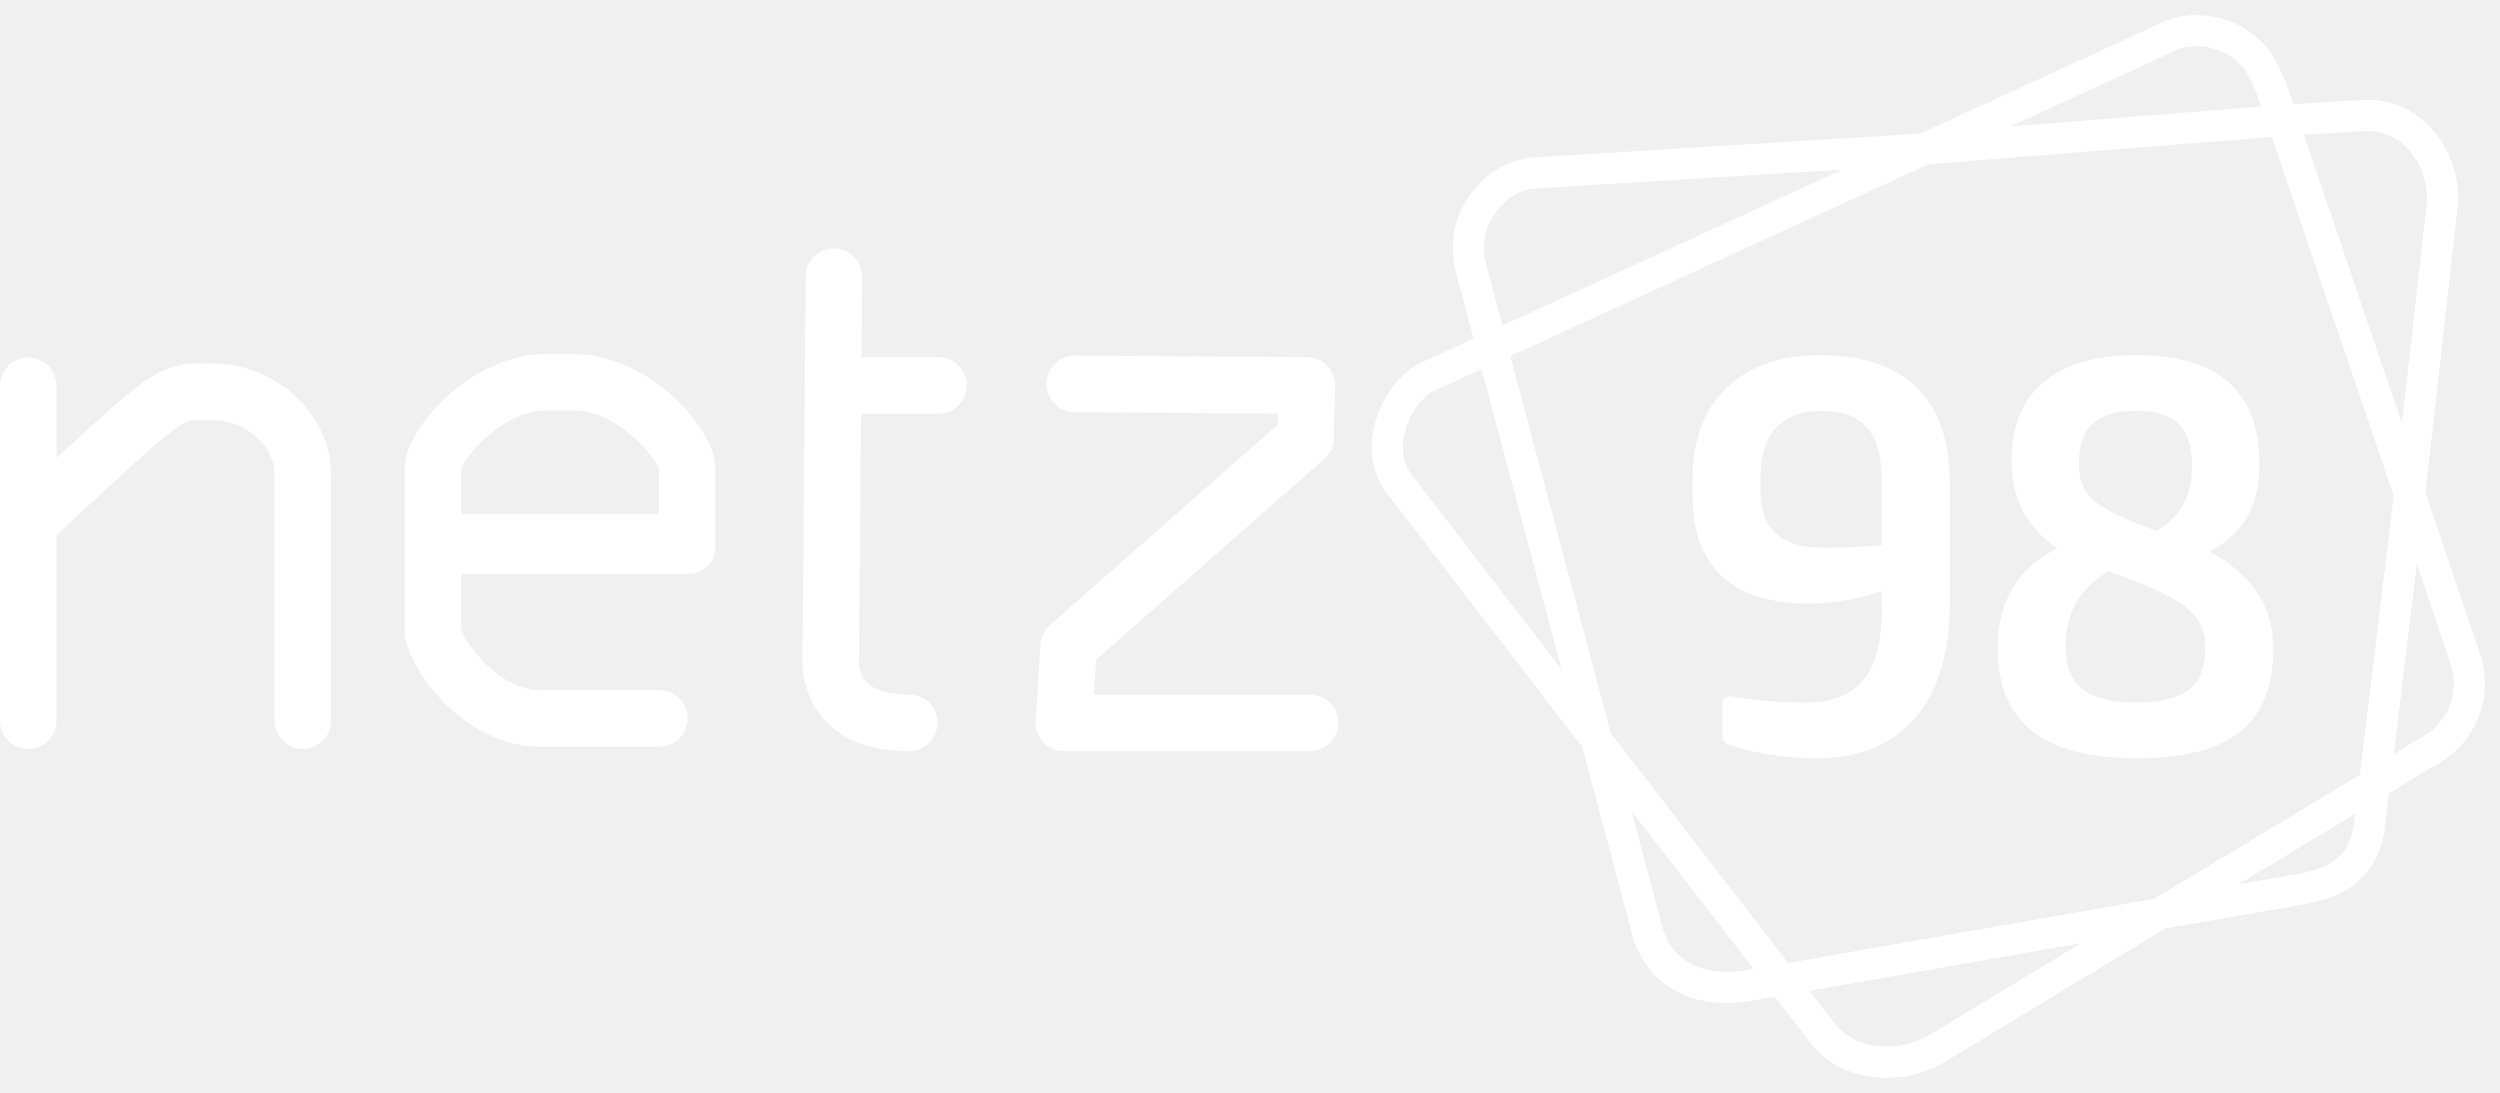
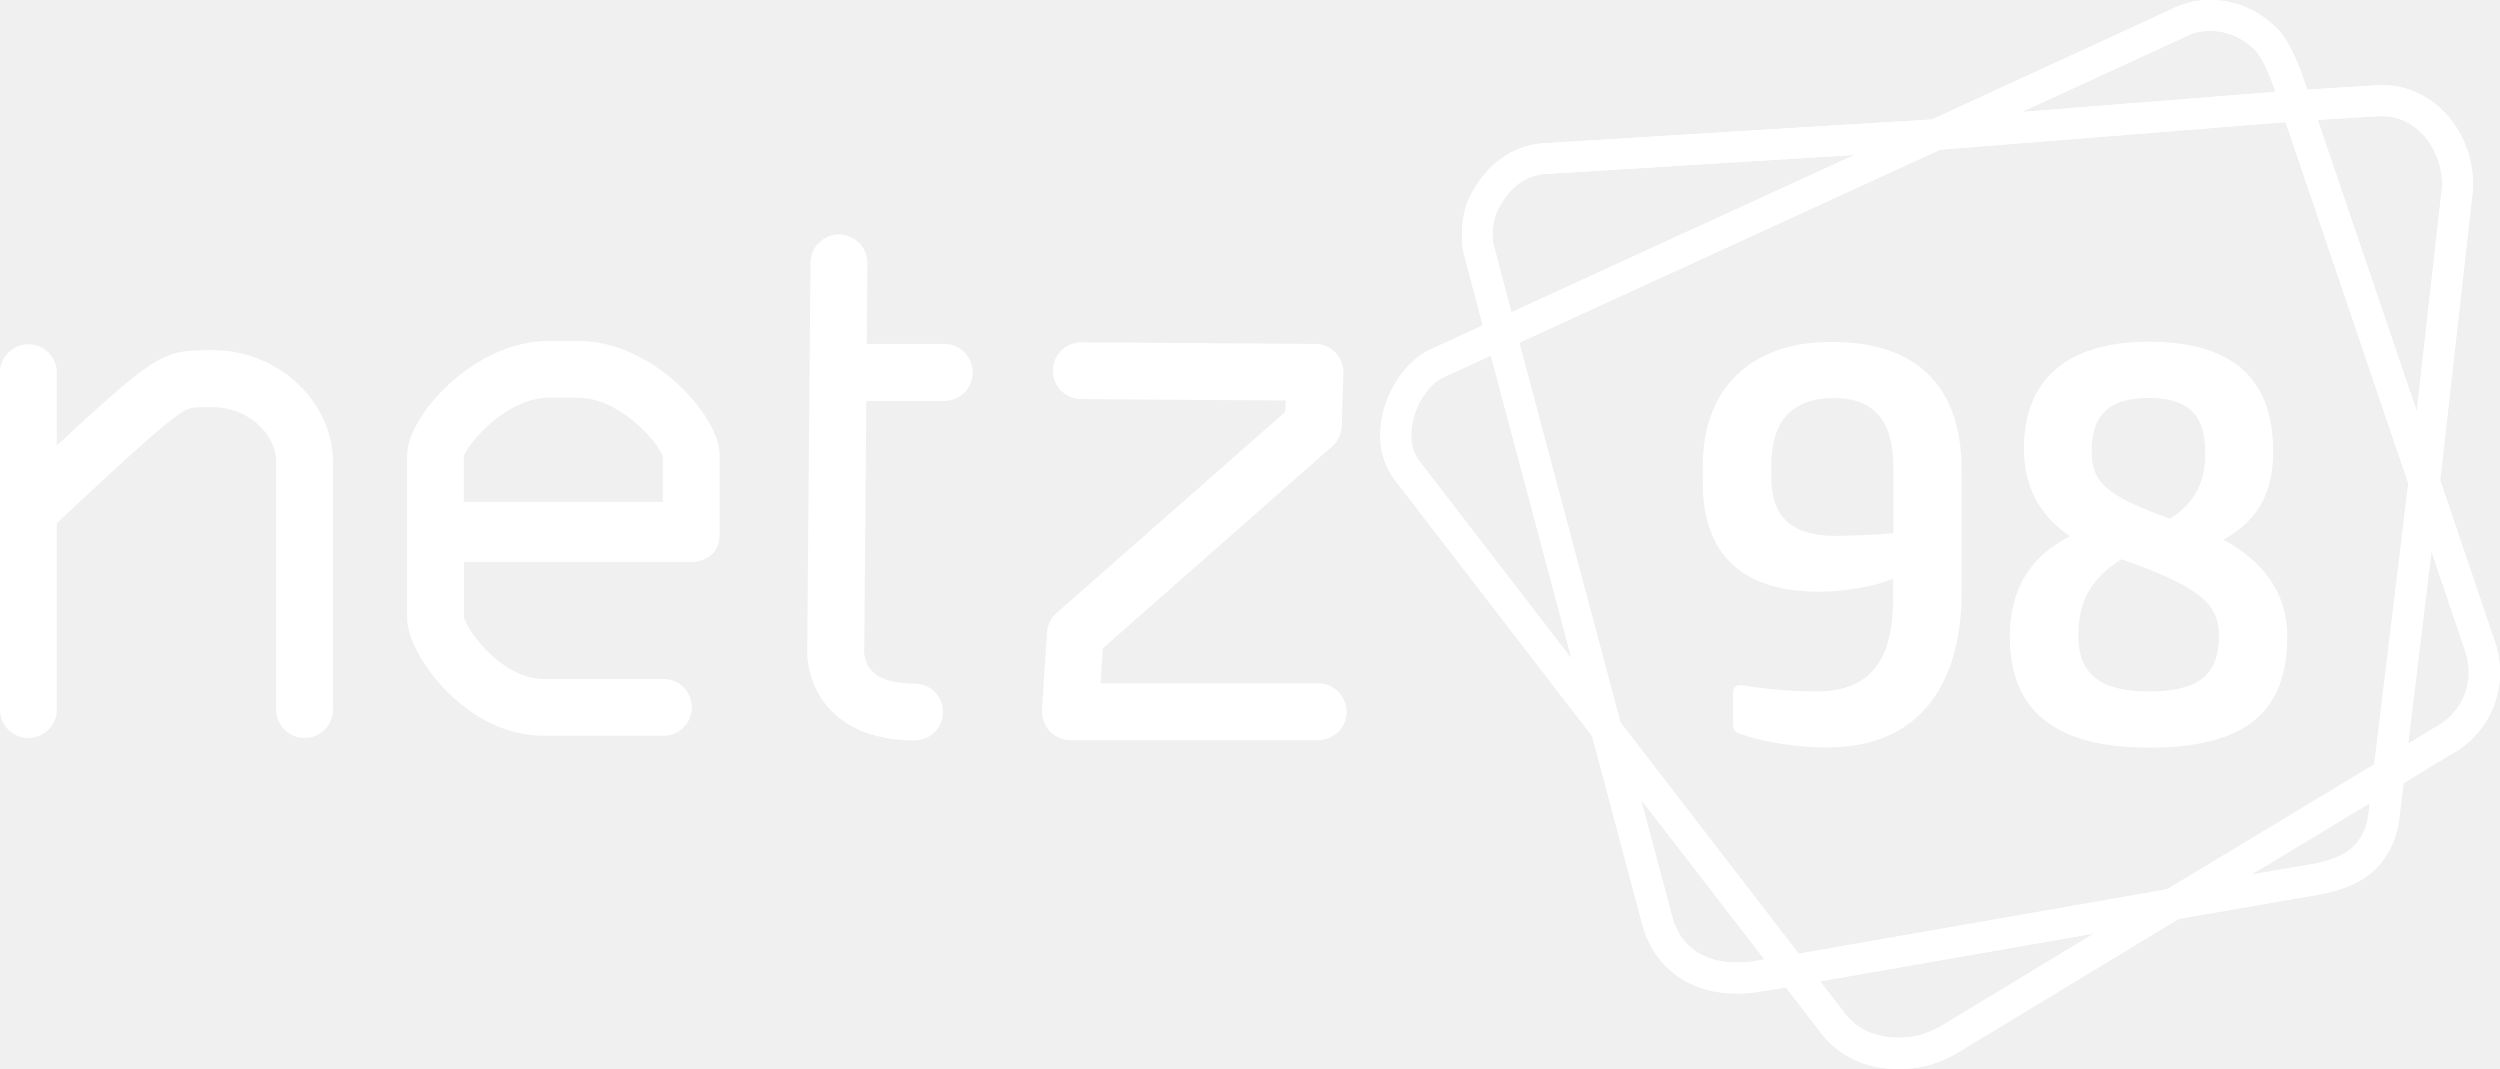
- <svg xmlns="http://www.w3.org/2000/svg" id="svg2" version="1.1" xml:space="preserve" width="101.963" height="44.575" viewBox="0 0 101.963 44.575">
-   <defs id="defs6" />
-   <g id="g10" transform="matrix(1.25,0,0,-1.25,0,44.575)">
-     <path id="path14" style="fill:#ffffff;fill-opacity:1;fill-rule:nonzero;stroke:none" d="m 61.401,17.876 0,2.089 c 0,1.381 -0.472,2.289 -1.926,2.289 -1.417,0 -2.035,-0.799 -2.035,-2.198 l 0,-0.363 c 0,-1.217 0.564,-1.908 2.108,-1.908 0.6,0 1.326,0.037 1.853,0.091 z m -5.196,-6.232 0,1.018 c 0,0.2 0.091,0.309 0.309,0.273 0.745,-0.127 1.598,-0.2 2.38,-0.2 1.944,0 2.507,1.218 2.507,3.07 l 0,0.582 c -0.636,-0.255 -1.581,-0.418 -2.398,-0.418 -2.725,0 -3.779,1.435 -3.779,3.525 l 0,0.563 c 0,2.562 1.617,4.015 4.161,4.015 2.925,0 4.234,-1.581 4.234,-4.178 l 0,-3.925 c 0,-2.871 -1.272,-5.051 -4.361,-5.051 -0.963,0 -2.054,0.163 -2.816,0.436 -0.164,0.054 -0.236,0.146 -0.236,0.291" />
-     <path id="path16" style="fill:#ffffff;fill-opacity:1;fill-rule:nonzero;stroke:none" d="m 69.686,22.255 c -1.326,0 -1.853,-0.599 -1.853,-1.707 0,-1.036 0.436,-1.454 2.544,-2.217 0.854,0.545 1.145,1.236 1.145,2.126 0,1.2 -0.509,1.799 -1.835,1.799 z m 0,-9.52 c 1.581,0 2.271,0.509 2.271,1.817 0,1.072 -0.727,1.617 -3.161,2.471 -0.927,-0.582 -1.399,-1.308 -1.399,-2.453 0,-1.272 0.709,-1.835 2.289,-1.835 z m 2.417,4.924 c 1.163,-0.636 2.071,-1.599 2.071,-3.143 0,-2.471 -1.381,-3.597 -4.488,-3.597 -3.07,0 -4.506,1.217 -4.506,3.597 0,1.526 0.654,2.599 1.944,3.252 -0.872,0.6 -1.49,1.472 -1.49,2.852 0,2.253 1.435,3.452 4.051,3.452 2.78,0 4.034,-1.254 4.034,-3.543 0,-1.235 -0.4,-2.198 -1.617,-2.87" />
-     <path id="path18" style="fill:#ffffff;fill-opacity:1;fill-rule:nonzero;stroke:none" d="m 78.917,11.543 -0.82,-0.501 0.757,6.24 1.054,-3.114 -0.001,-0.004 0.055,-0.159 c 0.07,-0.209 0.107,-0.426 0.107,-0.643 0,-0.762 -0.427,-1.452 -1.15,-1.819 z M 76.839,9.023 C 76.786,8.457 76.7,8.189 76.47,7.875 76.285,7.622 75.972,7.339 75.065,7.155 L 73.016,6.801 76.849,9.112 76.839,9.023 Z M 63.116,1.982 C 62.625,1.667 62.157,1.516 61.641,1.504 61.096,1.498 60.345,1.617 59.839,2.29 L 59.032,3.336 67.924,4.895 63.116,1.982 Z M 52.552,11.734 49.274,24.044 62.922,30.306 74.127,31.2 78.109,19.481 77.005,10.377 70.293,6.329 58.342,4.234 52.552,11.734 Z M 57.044,4.014 C 56.466,3.898 55.862,3.929 55.427,4.093 54.787,4.335 54.389,4.795 54.209,5.503 l -0.991,3.729 4.003,-5.188 -0.177,-0.029 z M 46.016,20.223 c -0.324,0.448 -0.263,0.997 -0.198,1.284 0.136,0.601 0.516,1.16 0.941,1.393 l 1.587,0.728 2.618,-9.832 -4.949,6.426 z m 2.59,8.191 c 0.38,0.683 0.835,1.023 1.448,1.099 l 10.086,0.62 -11.126,-5.104 -0.582,2.2 c -0.002,0.007 -0.113,0.666 0.175,1.185 z m 22.461,5.649 c 0.198,0.064 0.404,0.096 0.61,0.096 0.494,0 0.968,-0.184 1.361,-0.537 0.31,-0.248 0.56,-0.885 0.755,-1.442 L 65.556,31.523 c 4.815,2.211 5.509,2.534 5.511,2.54 z m 6.01,-2.675 c 0.724,0.053 1.218,-0.286 1.495,-0.584 0.463,-0.496 0.698,-1.244 0.601,-1.906 l -0.799,-7.08 -3.211,9.451 1.914,0.118 z m 3.885,-17.229 0.004,0.01 -1.834,5.418 1.034,9.173 c 0.141,0.964 -0.188,2.009 -0.859,2.728 -0.606,0.649 -1.422,0.972 -2.3,0.9 l -2.18,-0.134 c -0.257,0.756 -0.577,1.683 -1.14,2.13 -0.553,0.501 -1.268,0.777 -2.01,0.777 -0.31,0 -0.618,-0.048 -0.988,-0.172 -0.142,-0.07 -2.846,-1.314 -8.038,-3.697 L 49.962,30.512 C 48.996,30.394 48.265,29.868 47.729,28.902 47.261,28.061 47.436,27.089 47.452,27.012 L 48.086,24.611 46.284,23.783 C 45.606,23.414 45.039,22.609 44.84,21.73 44.663,20.948 44.792,20.204 45.213,19.623 L 51.634,11.284 53.238,5.25 c 0.258,-1.015 0.892,-1.739 1.834,-2.095 0.612,-0.234 1.403,-0.278 2.152,-0.128 l 0.69,0.115 1.126,-1.461 C 59.616,0.918 60.512,0.5 61.572,0.5 c 0.03,0 0.061,0.001 0.092,0.002 0.708,0.015 1.342,0.217 1.984,0.63 l 7.001,4.241 4.595,0.796 0.013,0.002 c 0.98,0.197 1.605,0.54 2.025,1.112 0.342,0.468 0.487,0.9 0.555,1.633 l 0.106,0.859 1.463,0.894 c 1.028,0.519 1.667,1.552 1.667,2.695 0,0.269 -0.037,0.536 -0.109,0.798" />
-     <path id="path20" style="fill:#ffffff;stroke:none;stroke-width:1;stroke-linecap:butt;stroke-linejoin:miter;stroke-miterlimit:10;stroke-dasharray:none;stroke-opacity:1" d="m 78.917,11.543 -0.82,-0.501 0.757,6.24 1.054,-3.114 -0.001,-0.004 0.055,-0.159 c 0.07,-0.209 0.107,-0.426 0.107,-0.643 0,-0.762 -0.427,-1.452 -1.15,-1.819 z M 76.839,9.023 C 76.786,8.457 76.7,8.189 76.47,7.875 76.285,7.622 75.972,7.339 75.065,7.155 L 73.016,6.801 76.849,9.112 76.839,9.023 Z M 63.116,1.982 C 62.625,1.667 62.157,1.516 61.641,1.504 61.096,1.498 60.345,1.617 59.839,2.29 L 59.032,3.336 67.924,4.895 63.116,1.982 Z M 52.552,11.734 49.274,24.044 62.922,30.306 74.127,31.2 78.109,19.481 77.005,10.377 70.293,6.329 58.342,4.234 52.552,11.734 Z M 57.044,4.014 C 56.466,3.898 55.862,3.929 55.427,4.093 54.787,4.335 54.389,4.795 54.209,5.503 l -0.991,3.729 4.003,-5.188 -0.177,-0.029 z M 46.016,20.223 c -0.324,0.448 -0.263,0.997 -0.198,1.284 0.136,0.601 0.516,1.16 0.941,1.393 l 1.587,0.728 2.618,-9.832 -4.949,6.426 z m 2.59,8.191 c 0.38,0.683 0.835,1.023 1.448,1.099 l 10.086,0.62 -11.126,-5.104 -0.582,2.2 c -0.002,0.007 -0.113,0.666 0.175,1.185 z m 22.461,5.649 c 0.198,0.064 0.404,0.096 0.61,0.096 0.494,0 0.968,-0.184 1.361,-0.537 0.31,-0.248 0.56,-0.885 0.755,-1.442 L 65.556,31.523 c 4.815,2.211 5.509,2.534 5.511,2.54 z m 6.01,-2.675 c 0.724,0.053 1.218,-0.286 1.495,-0.584 0.463,-0.496 0.698,-1.244 0.601,-1.906 l -0.799,-7.08 -3.211,9.451 1.914,0.118 z m 3.885,-17.229 0.004,0.01 -1.834,5.418 1.034,9.173 c 0.141,0.964 -0.188,2.009 -0.859,2.728 -0.606,0.649 -1.422,0.972 -2.3,0.9 l -2.18,-0.134 c -0.257,0.756 -0.577,1.683 -1.14,2.13 -0.553,0.501 -1.268,0.777 -2.01,0.777 -0.31,0 -0.618,-0.048 -0.988,-0.172 -0.142,-0.07 -2.846,-1.314 -8.038,-3.697 L 49.962,30.512 C 48.996,30.394 48.265,29.868 47.729,28.902 47.261,28.061 47.436,27.089 47.452,27.012 L 48.086,24.611 46.284,23.783 C 45.606,23.414 45.039,22.609 44.84,21.73 44.663,20.948 44.792,20.204 45.213,19.623 L 51.634,11.284 53.238,5.25 c 0.258,-1.015 0.892,-1.739 1.834,-2.095 0.612,-0.234 1.403,-0.278 2.152,-0.128 l 0.69,0.115 1.126,-1.461 C 59.616,0.918 60.512,0.5 61.572,0.5 c 0.03,0 0.061,0.001 0.092,0.002 0.708,0.015 1.342,0.217 1.984,0.63 l 7.001,4.241 4.595,0.796 0.013,0.002 c 0.98,0.197 1.605,0.54 2.025,1.112 0.342,0.468 0.487,0.9 0.555,1.633 l 0.106,0.859 1.463,0.894 c 1.028,0.519 1.667,1.552 1.667,2.695 0,0.269 -0.037,0.536 -0.109,0.798 z" />
-     <path id="path22" style="fill:#ffffff;fill-opacity:1;fill-rule:nonzero;stroke:none" d="m 6.912,23.8 -0.159,4e-4 C 5.8,23.801 5.371,23.735 4.349,22.941 3.825,22.532 2.732,21.539 1.843,20.715 l 0,2.359 c 0,0.509 -0.413,0.921 -0.922,0.921 C 0.413,23.995 0,23.583 0,23.074 L 0,12.145 c 0,-0.509 0.413,-0.921 0.921,-0.921 0.509,0 0.922,0.412 0.922,0.921 l 0,6.048 c 0.459,0.433 2.843,2.675 3.638,3.294 0.61,0.475 0.636,0.475 1.264,0.472 l 0.166,-8e-4 c 1.091,0 2.048,-0.837 2.048,-1.792 l 0,-8.021 c 0,-0.509 0.412,-0.921 0.921,-0.921 0.509,0 0.921,0.412 0.921,0.921 l 0,8.021 c 0,1.97 -1.782,3.635 -3.891,3.635" />
-     <path id="path24" style="fill:#ffffff;fill-opacity:1;fill-rule:nonzero;stroke:none" d="m 17.812,22.265 0.921,0 c 1.386,0 2.617,-1.466 2.764,-1.899 l 0,-1.49 c -0.034,0.004 -0.067,0.01 -0.102,0.01 l -6.348,0 0,1.48 c 0.148,0.434 1.379,1.899 2.765,1.899 z m 1.024,1.842 c -0.017,7e-4 -1.024,0.001 -1.024,0.001 -2.475,0 -4.608,-2.472 -4.608,-3.686 l 0,-5.325 c 0,-1.133 1.868,-3.799 4.422,-3.799 l 3.891,0 c 0.509,0 0.921,0.412 0.921,0.921 0,0.509 -0.413,0.921 -0.921,0.921 l -3.891,0 c -1.344,0 -2.469,1.552 -2.579,1.993 l 0,1.805 7.373,0 c 0,0 0.921,-0.043 0.921,0.921 l 0,2.56 c 0,1.197 -2.074,3.618 -4.505,3.685" />
-     <path id="path26" style="fill:#ffffff;fill-opacity:1;fill-rule:nonzero;stroke:none" d="m 30.623,24.005 -2.514,0 0.022,2.62 c 0.004,0.509 -0.405,0.925 -0.914,0.929 -0.003,0 -0.005,0 -0.008,0 -0.505,0 -0.917,-0.408 -0.921,-0.914 L 26.185,14.269 c -0.021,-0.277 -0.033,-1.252 0.691,-2.067 0.618,-0.696 1.556,-1.048 2.79,-1.048 0.509,0 0.922,0.412 0.922,0.921 0,0.509 -0.413,0.921 -0.922,0.921 -0.464,0 -1.084,0.072 -1.401,0.417 -0.269,0.291 -0.242,0.703 -0.243,0.703 l 0,-4e-4 c 0.004,0.034 0.006,0.068 0.006,0.102 l 0.067,7.944 2.529,0 c 0.509,0 0.921,0.412 0.921,0.921 0,0.509 -0.412,0.921 -0.921,0.921" />
-     <path id="path28" style="fill:#ffffff;fill-opacity:1;fill-rule:nonzero;stroke:none" d="m 42.748,12.996 -7.055,0 0.074,1.142 7.437,6.544 c 0.192,0.169 0.305,0.409 0.312,0.664 l 0.051,1.71 c 0.007,0.248 -0.086,0.488 -0.258,0.667 -0.172,0.179 -0.409,0.281 -0.657,0.282 l -7.577,0.051 c -0.002,0 -0.004,0 -0.006,0 -0.506,0 -0.918,-0.409 -0.921,-0.915 -0.004,-0.509 0.406,-0.924 0.915,-0.928 l 6.634,-0.045 -0.011,-0.367 -7.423,-6.531 c -0.183,-0.161 -0.295,-0.389 -0.311,-0.632 l -0.163,-2.503 c -0.017,-0.254 0.073,-0.504 0.247,-0.69 0.174,-0.185 0.418,-0.291 0.672,-0.291 l 8.038,0 c 0.509,0 0.921,0.412 0.921,0.921 0,0.509 -0.412,0.921 -0.921,0.921" />
+ <svg xmlns="http://www.w3.org/2000/svg" version="1.1" x="0px" y="0px" width="124.09" height="53.06" viewBox="0 0 124.09 53.06" enable-background="new 0 0 220 100" xml:space="preserve" id="svg304">
+   <defs id="defs325" />
+   <g id="Netz98" style="fill:#ffffff" transform="translate(-47.96,-23.48)">
+     <path d="m 141.94,49.94 0,-3.2 c 0,-2.11 -0.72,-3.5 -2.95,-3.5 -2.17,0 -3.11,1.22 -3.11,3.37 l 0,0.55 c 0,1.86 0.86,2.92 3.23,2.92 0.91,-0.01 2.02,-0.06 2.83,-0.14 z m -7.96,9.53 0,-1.56 c 0,-0.3 0.14,-0.47 0.47,-0.42 1.14,0.2 2.45,0.31 3.64,0.31 2.98,0 3.84,-1.86 3.84,-4.7 l 0,-0.89 c -0.98,0.39 -2.42,0.64 -3.67,0.64 -4.17,0 -5.78,-2.2 -5.78,-5.39 l 0,-0.86 c 0,-3.92 2.47,-6.15 6.37,-6.15 4.48,0 6.48,2.42 6.48,6.4 l 0,6 c 0,4.4 -1.94,7.73 -6.67,7.73 -1.48,0 -3.14,-0.25 -4.31,-0.67 -0.26,-0.08 -0.37,-0.22 -0.37,-0.44" id="path307" />
+     <path d="m 154.62,43.23 c -2.03,0 -2.84,0.92 -2.84,2.61 0,1.58 0.67,2.22 3.89,3.39 1.31,-0.84 1.75,-1.89 1.75,-3.26 0.01,-1.82 -0.77,-2.74 -2.8,-2.74 z m 0,14.57 c 2.42,0 3.48,-0.78 3.48,-2.78 0,-1.64 -1.11,-2.47 -4.84,-3.78 -1.42,0.89 -2.14,2 -2.14,3.75 -0.01,1.95 1.08,2.81 3.5,2.81 z m 3.7,-7.53 c 1.78,0.97 3.17,2.45 3.17,4.81 0,3.78 -2.11,5.51 -6.87,5.51 -4.7,0 -6.9,-1.87 -6.9,-5.51 0,-2.34 1,-3.98 2.98,-4.98 -1.33,-0.92 -2.28,-2.25 -2.28,-4.37 0,-3.45 2.2,-5.29 6.2,-5.29 4.25,0 6.17,1.92 6.17,5.43 0,1.89 -0.61,3.37 -2.47,4.4" id="path309" />
+     <path d="m 168.75,59.63 -1.26,0.76 1.16,-9.55 1.61,4.77 0,0 0.08,0.25 c 0.11,0.32 0.16,0.65 0.16,0.98 0.01,1.17 -0.65,2.22 -1.75,2.79 z m -3.18,3.85 c -0.08,0.87 -0.21,1.28 -0.57,1.76 -0.28,0.39 -0.76,0.82 -2.15,1.11 l -3.14,0.54 5.87,-3.54 -0.01,0.13 z m -21.01,10.78 c -0.75,0.48 -1.47,0.72 -2.26,0.73 -0.83,0.01 -1.98,-0.18 -2.76,-1.2 l -1.24,-1.6 13.61,-2.38 -7.35,4.45 z m -16.17,-14.93 -5.02,-18.84 20.89,-9.58 17.15,-1.37 6.09,17.94 -1.69,13.94 -10.28,6.2 -18.29,3.2 -8.85,-11.49 z m 6.88,11.82 c -0.89,0.18 -1.81,0.13 -2.48,-0.12 -0.98,-0.37 -1.59,-1.08 -1.86,-2.16 l -1.52,-5.71 6.13,7.94 -0.27,0.05 z M 118.39,46.34 c -0.5,-0.69 -0.4,-1.53 -0.3,-1.97 0.21,-0.92 0.79,-1.78 1.44,-2.13 l 2.43,-1.11 4.01,15.05 -7.58,-9.84 z m 3.96,-12.54 c 0.58,-1.04 1.28,-1.57 2.22,-1.68 l 15.44,-0.95 -17.03,7.81 -0.89,-3.37 c -0.01,0 -0.18,-1.01 0.26,-1.81 z m 34.38,-8.64 c 0.3,-0.09 0.62,-0.15 0.94,-0.15 0.75,0 1.48,0.28 2.08,0.82 0.48,0.38 0.86,1.36 1.16,2.21 l -12.61,1 c 7.37,-3.38 8.43,-3.87 8.43,-3.88 z m 9.2,4.09 c 1.11,-0.08 1.86,0.44 2.29,0.9 0.71,0.76 1.07,1.91 0.92,2.92 L 167.92,43.9 163,29.43 l 2.93,-0.18 0,0 z m 5.95,26.37 0.01,-0.01 -2.81,-8.29 1.58,-14.04 c 0.22,-1.48 -0.29,-3.08 -1.32,-4.18 -0.93,-0.99 -2.18,-1.49 -3.52,-1.38 l -3.34,0.21 c -0.39,-1.16 -0.88,-2.58 -1.74,-3.26 -0.85,-0.77 -1.94,-1.19 -3.08,-1.19 -0.48,0 -0.95,0.08 -1.51,0.27 -0.22,0.11 -4.35,2.01 -12.3,5.66 l -19.42,1.19 c -1.48,0.18 -2.6,0.99 -3.42,2.46 -0.71,1.29 -0.44,2.78 -0.42,2.9 l 0.97,3.67 -2.76,1.27 c -1.04,0.57 -1.9,1.8 -2.21,3.14 -0.27,1.2 -0.08,2.34 0.57,3.22 l 9.83,12.76 2.46,9.24 c 0.39,1.55 1.36,2.66 2.8,3.21 0.94,0.36 2.15,0.42 3.3,0.19 l 1.06,-0.17 1.72,2.24 c 0.88,1.17 2.25,1.81 3.87,1.81 0.05,0 0.09,0 0.14,0 1.08,-0.02 2.06,-0.33 3.04,-0.96 l 10.72,-6.49 7.03,-1.22 0.02,0 c 1.5,-0.3 2.46,-0.82 3.1,-1.7 0.52,-0.72 0.75,-1.38 0.85,-2.5 l 0.16,-1.31 2.24,-1.37 c 1.57,-0.79 2.55,-2.38 2.55,-4.13 -0.01,-0.43 -0.06,-0.84 -0.17,-1.24" id="path311" />
+     <path d="m 168.75,59.63 -1.26,0.76 1.16,-9.55 1.61,4.77 0,0 0.08,0.25 c 0.11,0.32 0.16,0.65 0.16,0.98 0.01,1.17 -0.65,2.22 -1.75,2.79 z m -3.18,3.85 c -0.08,0.87 -0.21,1.28 -0.57,1.76 -0.28,0.39 -0.76,0.82 -2.15,1.11 l -3.14,0.54 5.87,-3.54 -0.01,0.13 z m -21.01,10.78 c -0.75,0.48 -1.47,0.72 -2.26,0.73 -0.83,0.01 -1.98,-0.18 -2.76,-1.2 l -1.24,-1.6 13.61,-2.38 -7.35,4.45 z m -16.17,-14.93 -5.02,-18.84 20.89,-9.58 17.15,-1.37 6.09,17.94 -1.69,13.94 -10.28,6.2 -18.29,3.2 -8.85,-11.49 z m 6.88,11.82 c -0.89,0.18 -1.81,0.13 -2.48,-0.12 -0.98,-0.37 -1.59,-1.08 -1.86,-2.16 l -1.52,-5.71 6.13,7.94 -0.27,0.05 z M 118.39,46.34 c -0.5,-0.69 -0.4,-1.53 -0.3,-1.97 0.21,-0.92 0.79,-1.78 1.44,-2.13 l 2.43,-1.11 4.01,15.05 -7.58,-9.84 z m 3.96,-12.54 c 0.58,-1.04 1.28,-1.57 2.22,-1.68 l 15.44,-0.95 -17.03,7.81 -0.89,-3.37 c -0.01,0 -0.18,-1.01 0.26,-1.81 z m 34.38,-8.64 c 0.3,-0.09 0.62,-0.15 0.94,-0.15 0.75,0 1.48,0.28 2.08,0.82 0.48,0.38 0.86,1.36 1.16,2.21 l -12.61,1 c 7.37,-3.38 8.43,-3.87 8.43,-3.88 z m 9.2,4.09 c 1.11,-0.08 1.86,0.44 2.29,0.9 0.71,0.76 1.07,1.91 0.92,2.92 L 167.92,43.9 163,29.43 l 2.93,-0.18 0,0 z m 5.95,26.37 0.01,-0.01 -2.81,-8.29 1.58,-14.04 c 0.22,-1.48 -0.29,-3.08 -1.32,-4.18 -0.93,-0.99 -2.18,-1.49 -3.52,-1.38 l -3.34,0.21 c -0.39,-1.16 -0.88,-2.58 -1.74,-3.26 -0.85,-0.77 -1.94,-1.19 -3.08,-1.19 -0.48,0 -0.95,0.08 -1.51,0.27 -0.22,0.11 -4.35,2.01 -12.3,5.66 l -19.42,1.19 c -1.48,0.18 -2.6,0.99 -3.42,2.46 -0.71,1.29 -0.44,2.78 -0.42,2.9 l 0.97,3.67 -2.76,1.27 c -1.04,0.57 -1.9,1.8 -2.21,3.14 -0.27,1.2 -0.08,2.34 0.57,3.22 l 9.83,12.76 2.46,9.24 c 0.39,1.55 1.36,2.66 2.8,3.21 0.94,0.36 2.15,0.42 3.3,0.19 l 1.06,-0.17 1.72,2.24 c 0.88,1.17 2.25,1.81 3.87,1.81 0.05,0 0.09,0 0.14,0 1.08,-0.02 2.06,-0.33 3.04,-0.96 l 10.72,-6.49 7.03,-1.22 0.02,0 c 1.5,-0.3 2.46,-0.82 3.1,-1.7 0.52,-0.72 0.75,-1.38 0.85,-2.5 l 0.16,-1.31 2.24,-1.37 c 1.57,-0.79 2.55,-2.38 2.55,-4.13 -0.01,-0.43 -0.06,-0.84 -0.17,-1.24 z" id="path313" />
+     <path d="m 58.54,40.86 -0.24,0 c -1.46,0 -2.12,0.1 -3.68,1.32 -0.81,0.62 -2.48,2.15 -3.84,3.41 l 0,-3.61 c 0,-0.78 -0.63,-1.41 -1.41,-1.41 -0.78,0 -1.41,0.63 -1.41,1.41 l 0,16.72 c 0,0.78 0.63,1.41 1.41,1.41 0.78,0 1.41,-0.63 1.41,-1.41 l 0,-9.25 c 0.7,-0.66 4.35,-4.1 5.57,-5.04 0.94,-0.72 0.97,-0.72 1.93,-0.72 l 0.26,0 c 1.67,0 3.13,1.28 3.13,2.74 l 0,12.27 c 0,0.78 0.63,1.41 1.41,1.41 0.78,0 1.41,-0.63 1.41,-1.41 l 0,-12.27 c 0,-3.02 -2.73,-5.57 -5.95,-5.57" id="path315" />
+     <path d="m 75.22,43.22 1.41,0 c 2.12,0 4.01,2.24 4.23,2.91 l 0,2.28 c -0.05,0 -0.1,-0.02 -0.16,-0.02 l -9.72,0 0,-2.26 c 0.23,-0.67 2.12,-2.91 4.24,-2.91 z m 1.57,-2.82 c -0.03,0 -1.57,0 -1.57,0 -3.79,0 -7.05,3.79 -7.05,5.64 l 0,8.15 c 0,1.73 2.86,5.81 6.77,5.81 l 5.95,0 c 0.78,0 1.41,-0.63 1.41,-1.41 0,-0.77 -0.63,-1.41 -1.41,-1.41 l -5.95,0 c -2.06,0 -3.78,-2.38 -3.95,-3.05 l 0,-2.76 11.28,0 c 0,0 1.41,0.06 1.41,-1.41 l 0,-3.92 c 0,-1.84 -3.17,-5.54 -6.89,-5.64" id="path317" />
+     <path d="m 94.83,40.55 -3.85,0 0.03,-4.01 c 0.01,-0.78 -0.62,-1.41 -1.4,-1.42 0,0 -0.01,0 -0.01,0 -0.77,0 -1.4,0.62 -1.41,1.4 l -0.16,18.94 c -0.03,0.42 -0.05,1.92 1.06,3.16 0.95,1.06 2.38,1.61 4.27,1.61 0.78,0 1.41,-0.63 1.41,-1.41 0,-0.78 -0.63,-1.41 -1.41,-1.41 -0.71,0 -1.66,-0.11 -2.14,-0.64 -0.41,-0.45 -0.37,-1.07 -0.37,-1.07 l 0,0 c 0.01,-0.05 0.01,-0.11 0.01,-0.16 l 0.1,-12.16 3.87,0 c 0.78,0 1.41,-0.63 1.41,-1.41 0,-0.79 -0.63,-1.42 -1.41,-1.42" id="path319" />
+     <path d="m 113.39,57.4 -10.8,0 0.11,-1.74 11.38,-10.02 c 0.29,-0.26 0.47,-0.63 0.48,-1.02 L 114.64,42 c 0.01,-0.38 -0.13,-0.75 -0.39,-1.02 -0.26,-0.27 -0.63,-0.43 -1.01,-0.43 l -11.6,-0.08 c 0,0 -0.01,0 -0.01,0 -0.77,0 -1.41,0.63 -1.41,1.4 -0.01,0.78 0.62,1.41 1.4,1.42 l 10.16,0.07 -0.02,0.56 -11.36,9.99 c -0.28,0.25 -0.45,0.59 -0.47,0.97 l -0.25,3.83 c -0.02,0.39 0.11,0.77 0.38,1.06 0.27,0.28 0.64,0.45 1.03,0.45 l 12.3,0 c 0.78,0 1.41,-0.63 1.41,-1.41 0,-0.78 -0.63,-1.41 -1.41,-1.41" id="path321" />
  </g>
</svg>
